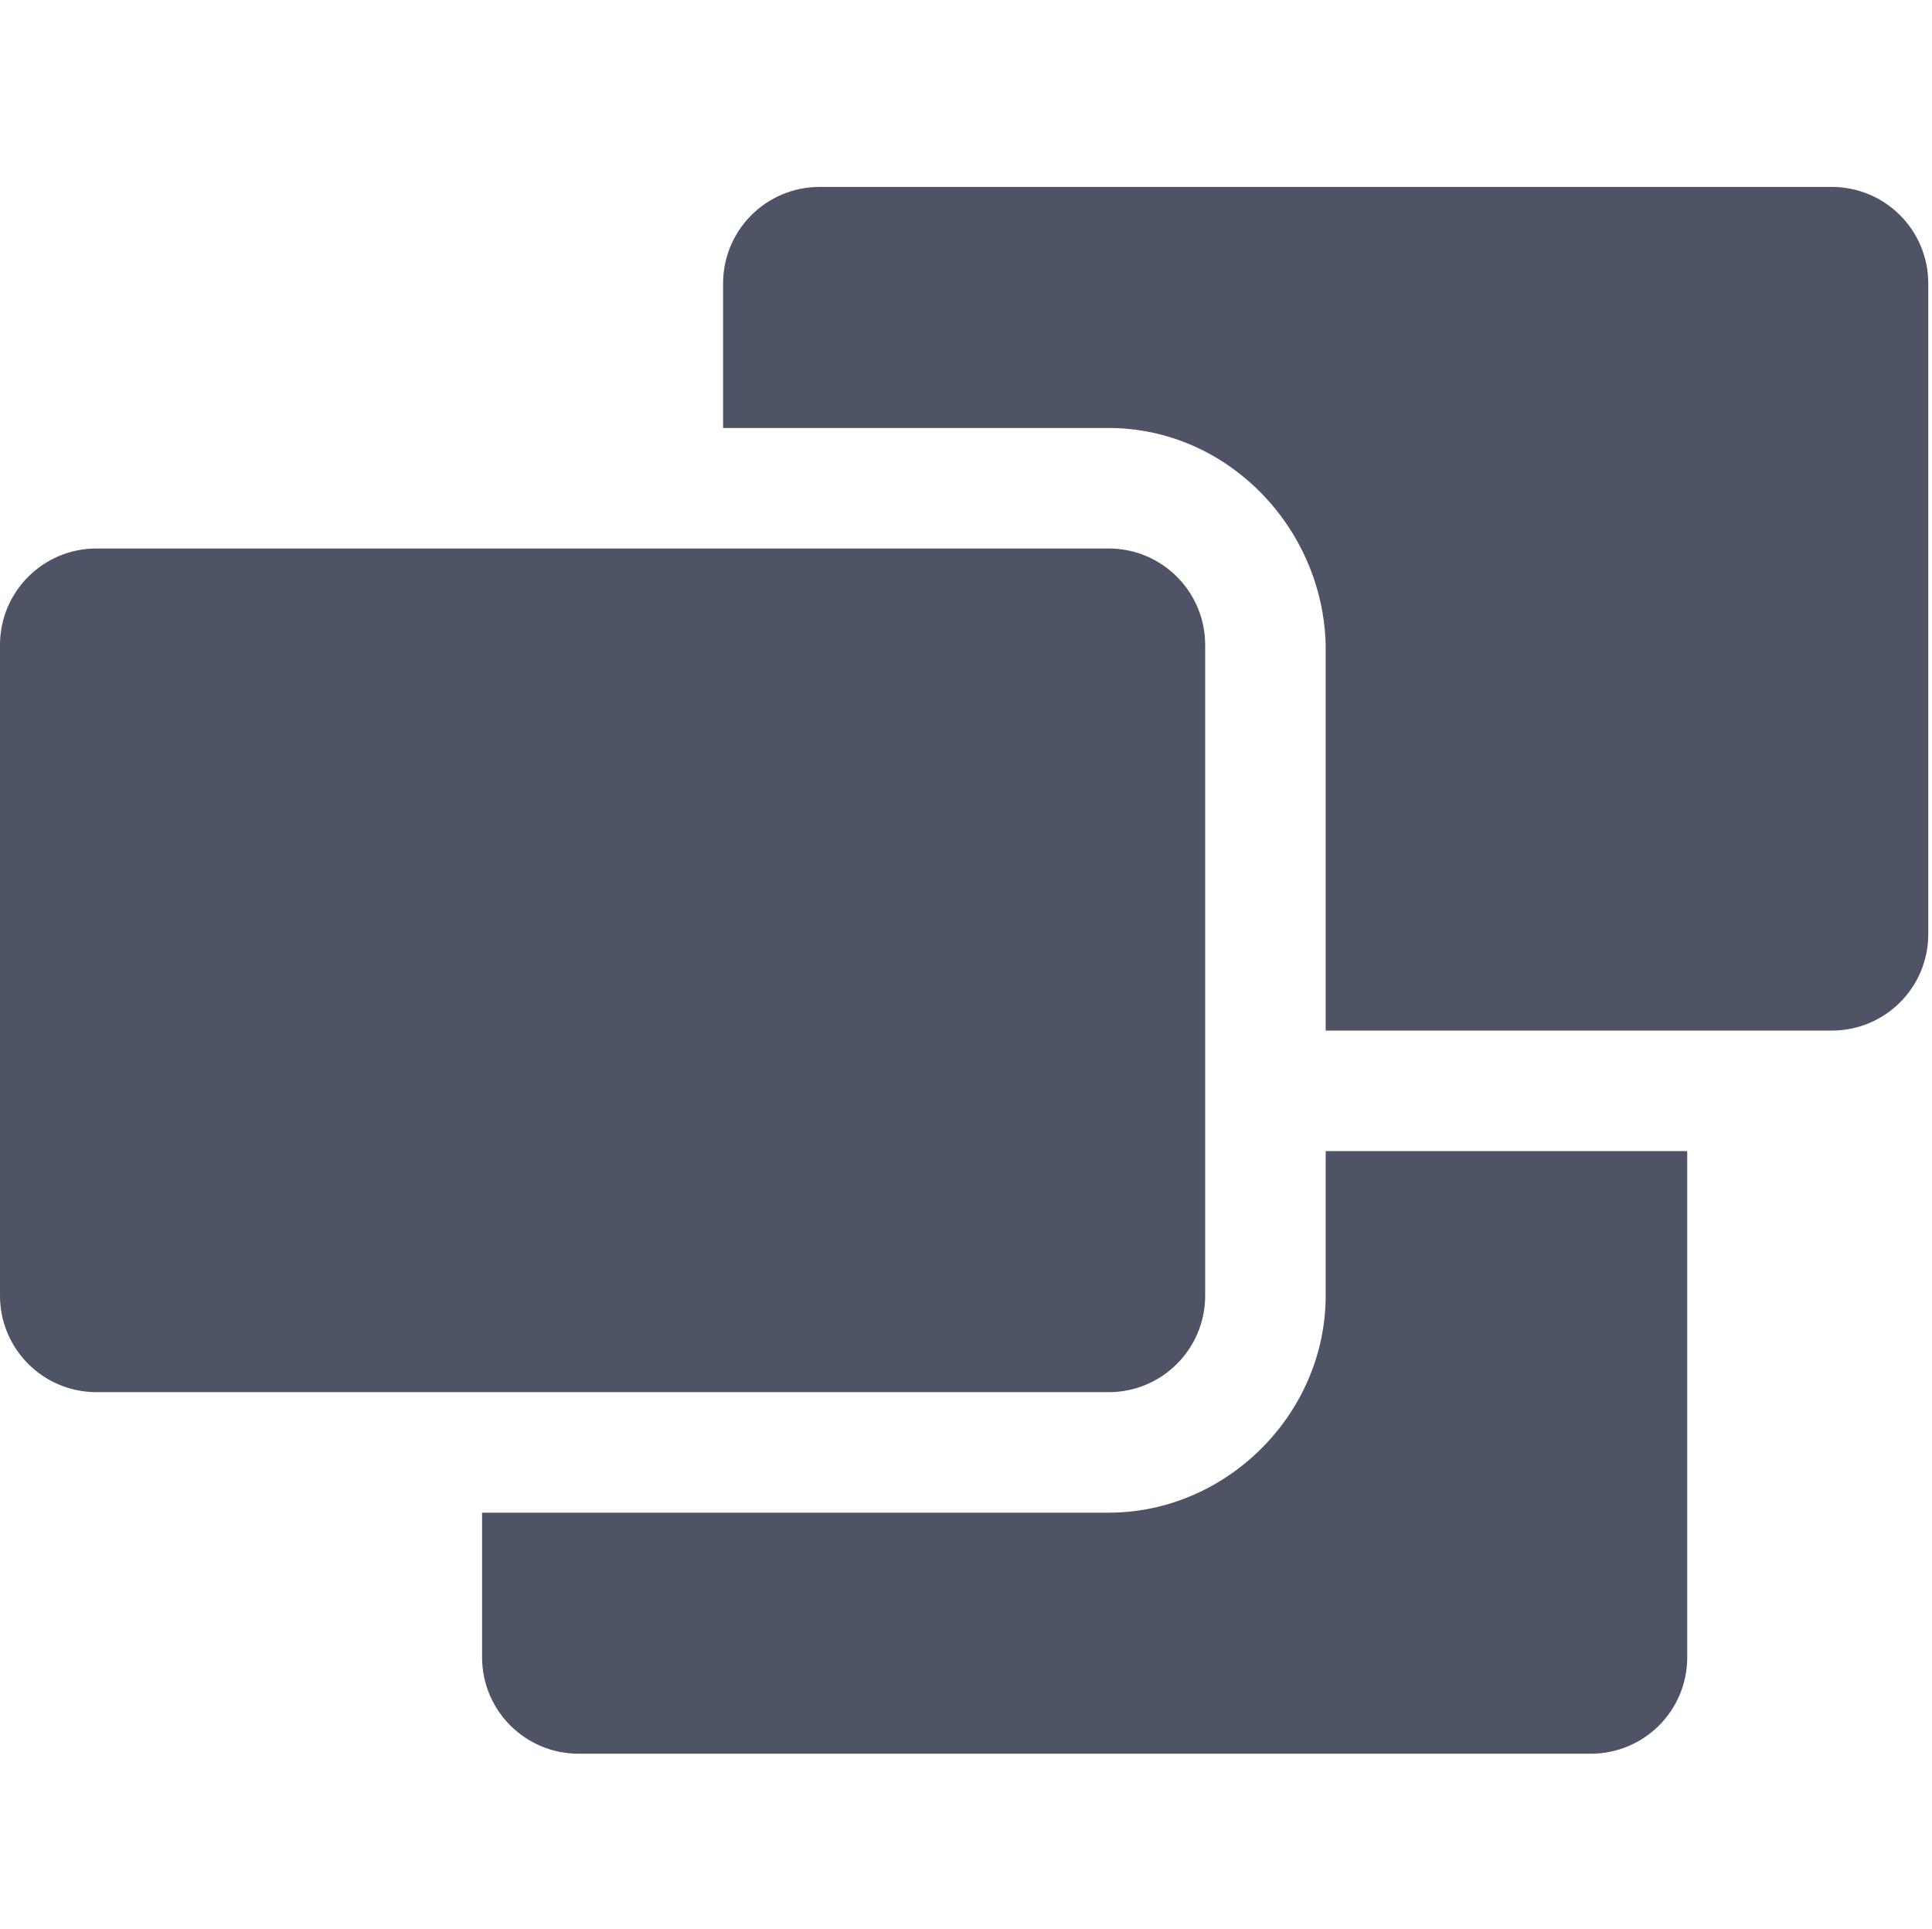
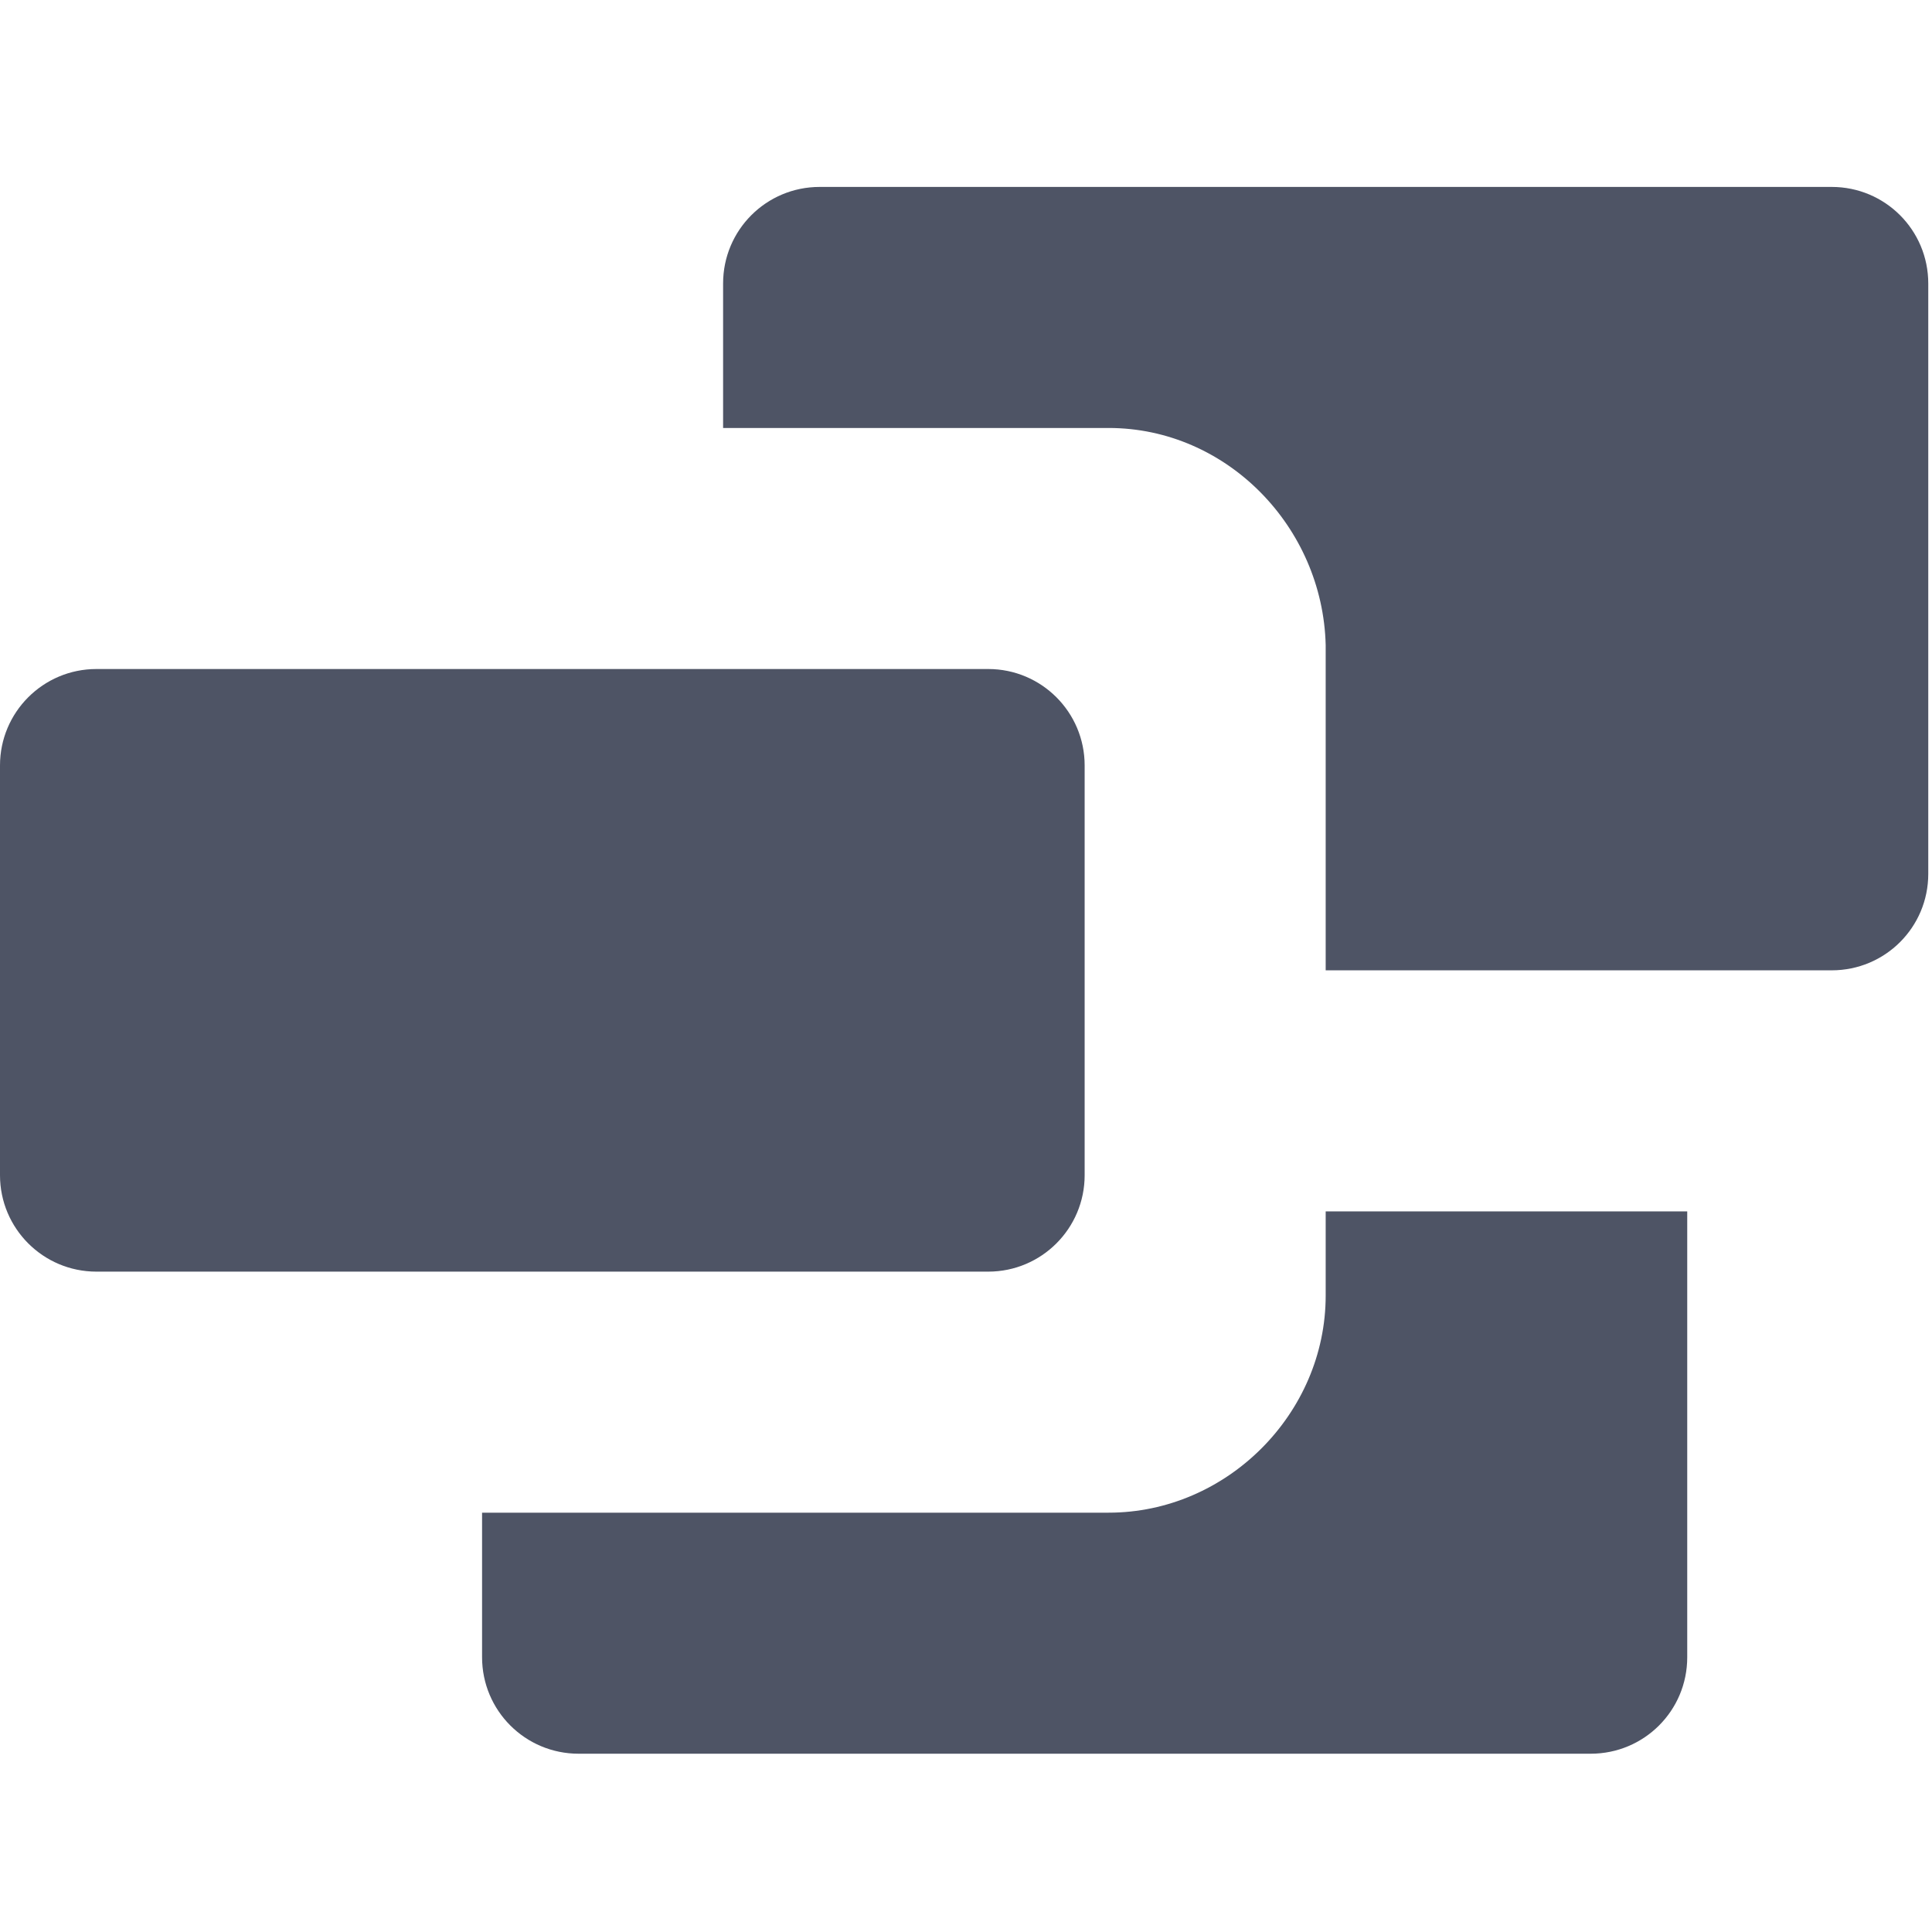
<svg xmlns="http://www.w3.org/2000/svg" xmlns:ns1="http://www.openswatchbook.org/uri/2009/osb" width="16.031" version="1.1" style="enable-background:new" id="svg7384" height="16">
  <defs id="defs7386">
    <linearGradient ns1:paint="solid" id="linearGradient8297">
      <stop style="stop-color:#000000;stop-opacity:1;" offset="0" id="stop8295" />
    </linearGradient>
    <linearGradient ns1:paint="solid" id="linearGradient6882">
      <stop style="stop-color:#555555;stop-opacity:1;" offset="0" id="stop6884" />
    </linearGradient>
    <linearGradient ns1:paint="solid" id="linearGradient5606">
      <stop style="stop-color:#000000;stop-opacity:1;" offset="0" id="stop5608" />
    </linearGradient>
    <filter style="color-interpolation-filters:sRGB" id="filter7554">
      <feBlend mode="darken" in2="BackgroundImage" id="feBlend7556" />
    </filter>
  </defs>
  <g transform="translate(-1124,555.5513)" style="display:inline" id="layer9" />
  <g transform="translate(-1124,555.5513)" style="display:inline;filter:url(#filter7554)" id="layer10" />
  <g transform="translate(-883,-61.44872)" style="display:inline" id="layer1" />
  <g transform="translate(-1124,555.5513)" style="display:inline" id="layer14" />
  <g transform="translate(-1124,555.5513)" style="display:inline" id="layer15" />
  <g transform="translate(-1124,555.5513)" style="display:inline" id="g71291" />
  <g transform="translate(-883,88.55128)" style="display:inline" id="layer2" />
  <g transform="translate(-1124,555.5513)" style="display:inline" id="layer12" />
-   <path style="fill:#4c5263;fill-opacity:0.988;stroke:none;stroke-width:2;stroke-miterlimit:4;stroke-dasharray:none;stroke-opacity:1" d="m 11,9.551 v 1.199 c 0,0.98 -0.821,1.801 -1.801,1.801 H 4 v 1.199 c 0,0.443 0.358,0.801 0.801,0.801 H 13.199 C 13.642,14.551 14,14.194 14,13.751 V 9.551 Z" id="rect3162" />
-   <path style="fill:#4c5263;fill-opacity:0.988;stroke:none;stroke-width:2;stroke-miterlimit:4;stroke-dasharray:none;stroke-opacity:1" d="M 6.801,1.551 C 6.358,1.551 6,1.909 6,2.352 v 1.199 h 3.199 c 0.98,0 1.777,0.821 1.801,1.801 v 3.199 h 4.199 C 15.642,8.551 16,8.194 16,7.751 V 2.352 c 0,-0.443 -0.358,-0.801 -0.801,-0.801 z" id="rect3160" />
-   <rect height="7" id="rect3158" ry="0.8" style="fill:#4c5263;fill-opacity:0.988;stroke:none;stroke-width:113.386;stroke-miterlimit:4;stroke-dasharray:none;stroke-opacity:1" width="10" x="0" y="4.551" />
+   <path style="fill:#4c5263;fill-opacity:0.988;stroke:none;stroke-width:2;stroke-miterlimit:4;stroke-dasharray:none;stroke-opacity:1" d="m 11,10.051 v 0.699 c 0,0.98 -0.821,1.801 -1.801,1.801 H 4 v 1.199 c 0,0.443 0.358,0.801 0.801,0.801 H 13.199 C 13.642,14.551 14,14.194 14,13.751 V 10.051 Z" id="rect3162" />
+   <path style="fill:#4c5263;fill-opacity:0.988;stroke:none;stroke-width:2;stroke-miterlimit:4;stroke-dasharray:none;stroke-opacity:1" d="M 6.801,1.551 C 6.358,1.551 6,1.909 6,2.352 v 1.199 h 3.199 c 0.98,0 1.777,0.821 1.801,1.801 v 2.699 h 4.199 C 15.642,8.051 16,7.694 16,7.251 V 2.352 c 0,-0.443 -0.358,-0.801 -0.801,-0.801 z" id="rect3160" />
+   <rect height="5" id="rect3158" ry="0.8" style="fill:#4c5263;fill-opacity:0.988;stroke:none;stroke-width:113.386;stroke-miterlimit:4;stroke-dasharray:none;stroke-opacity:1" width="9" x="0" y="5.551" />
</svg>
